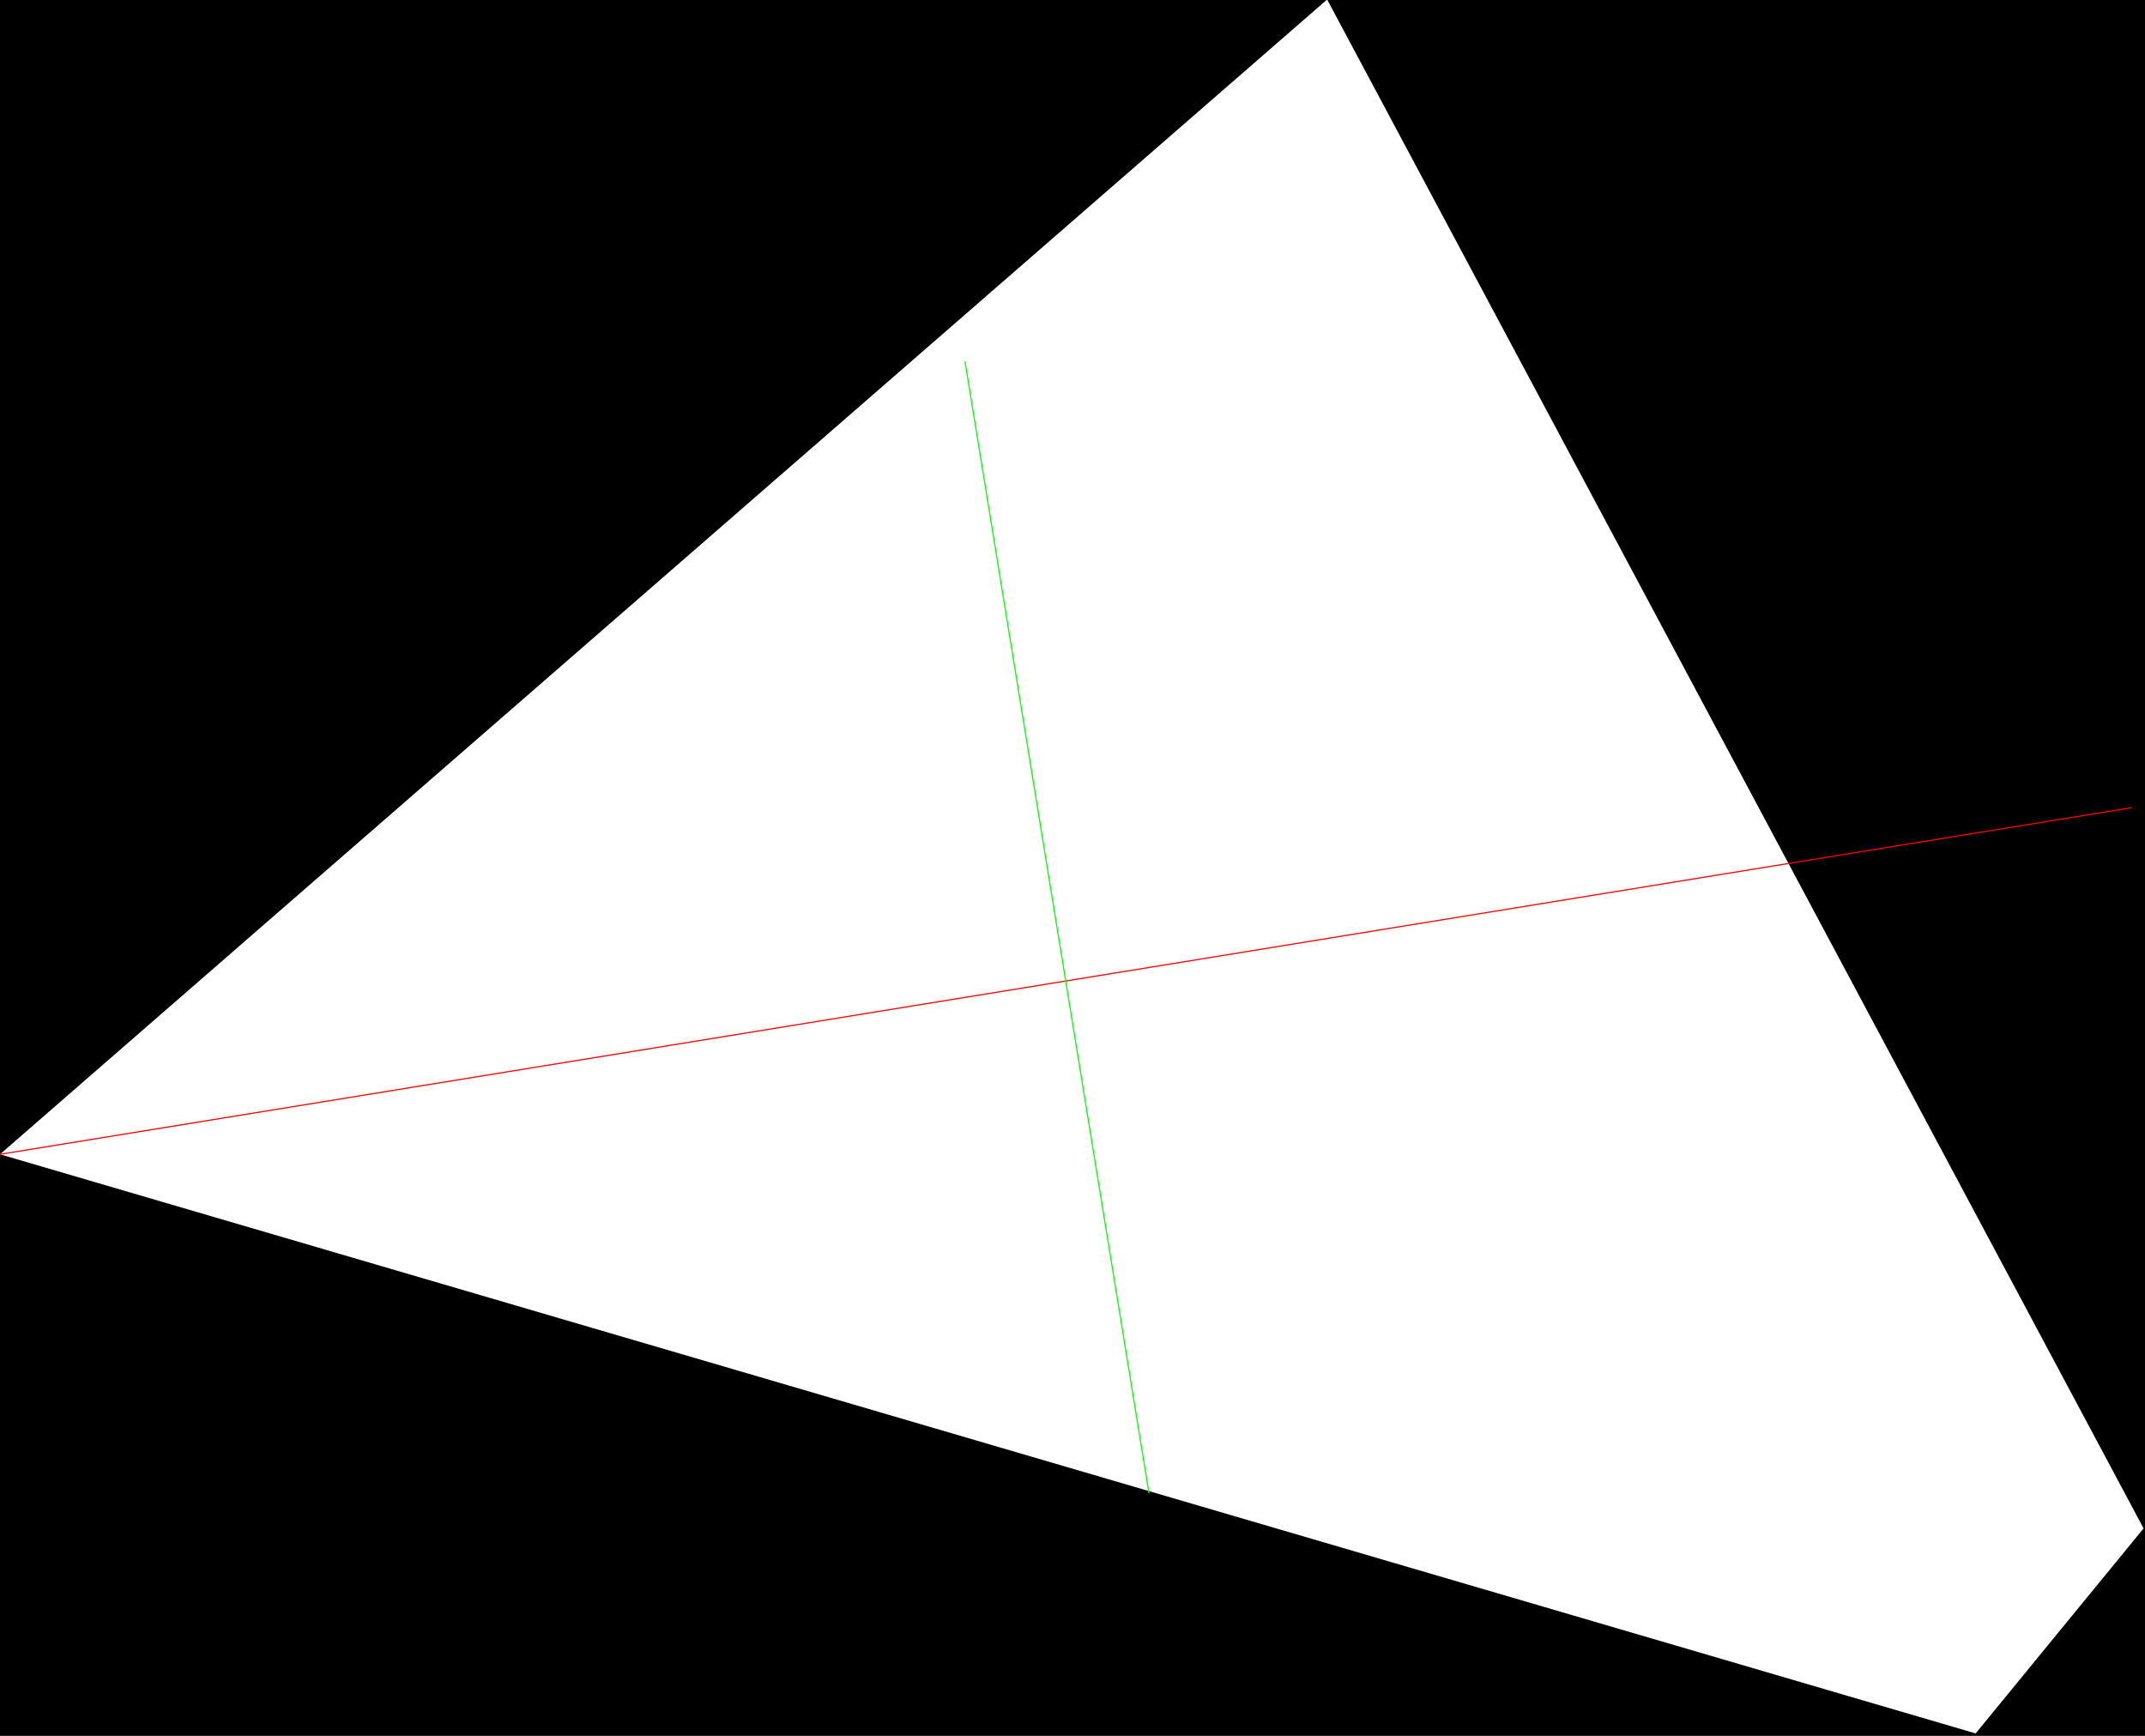
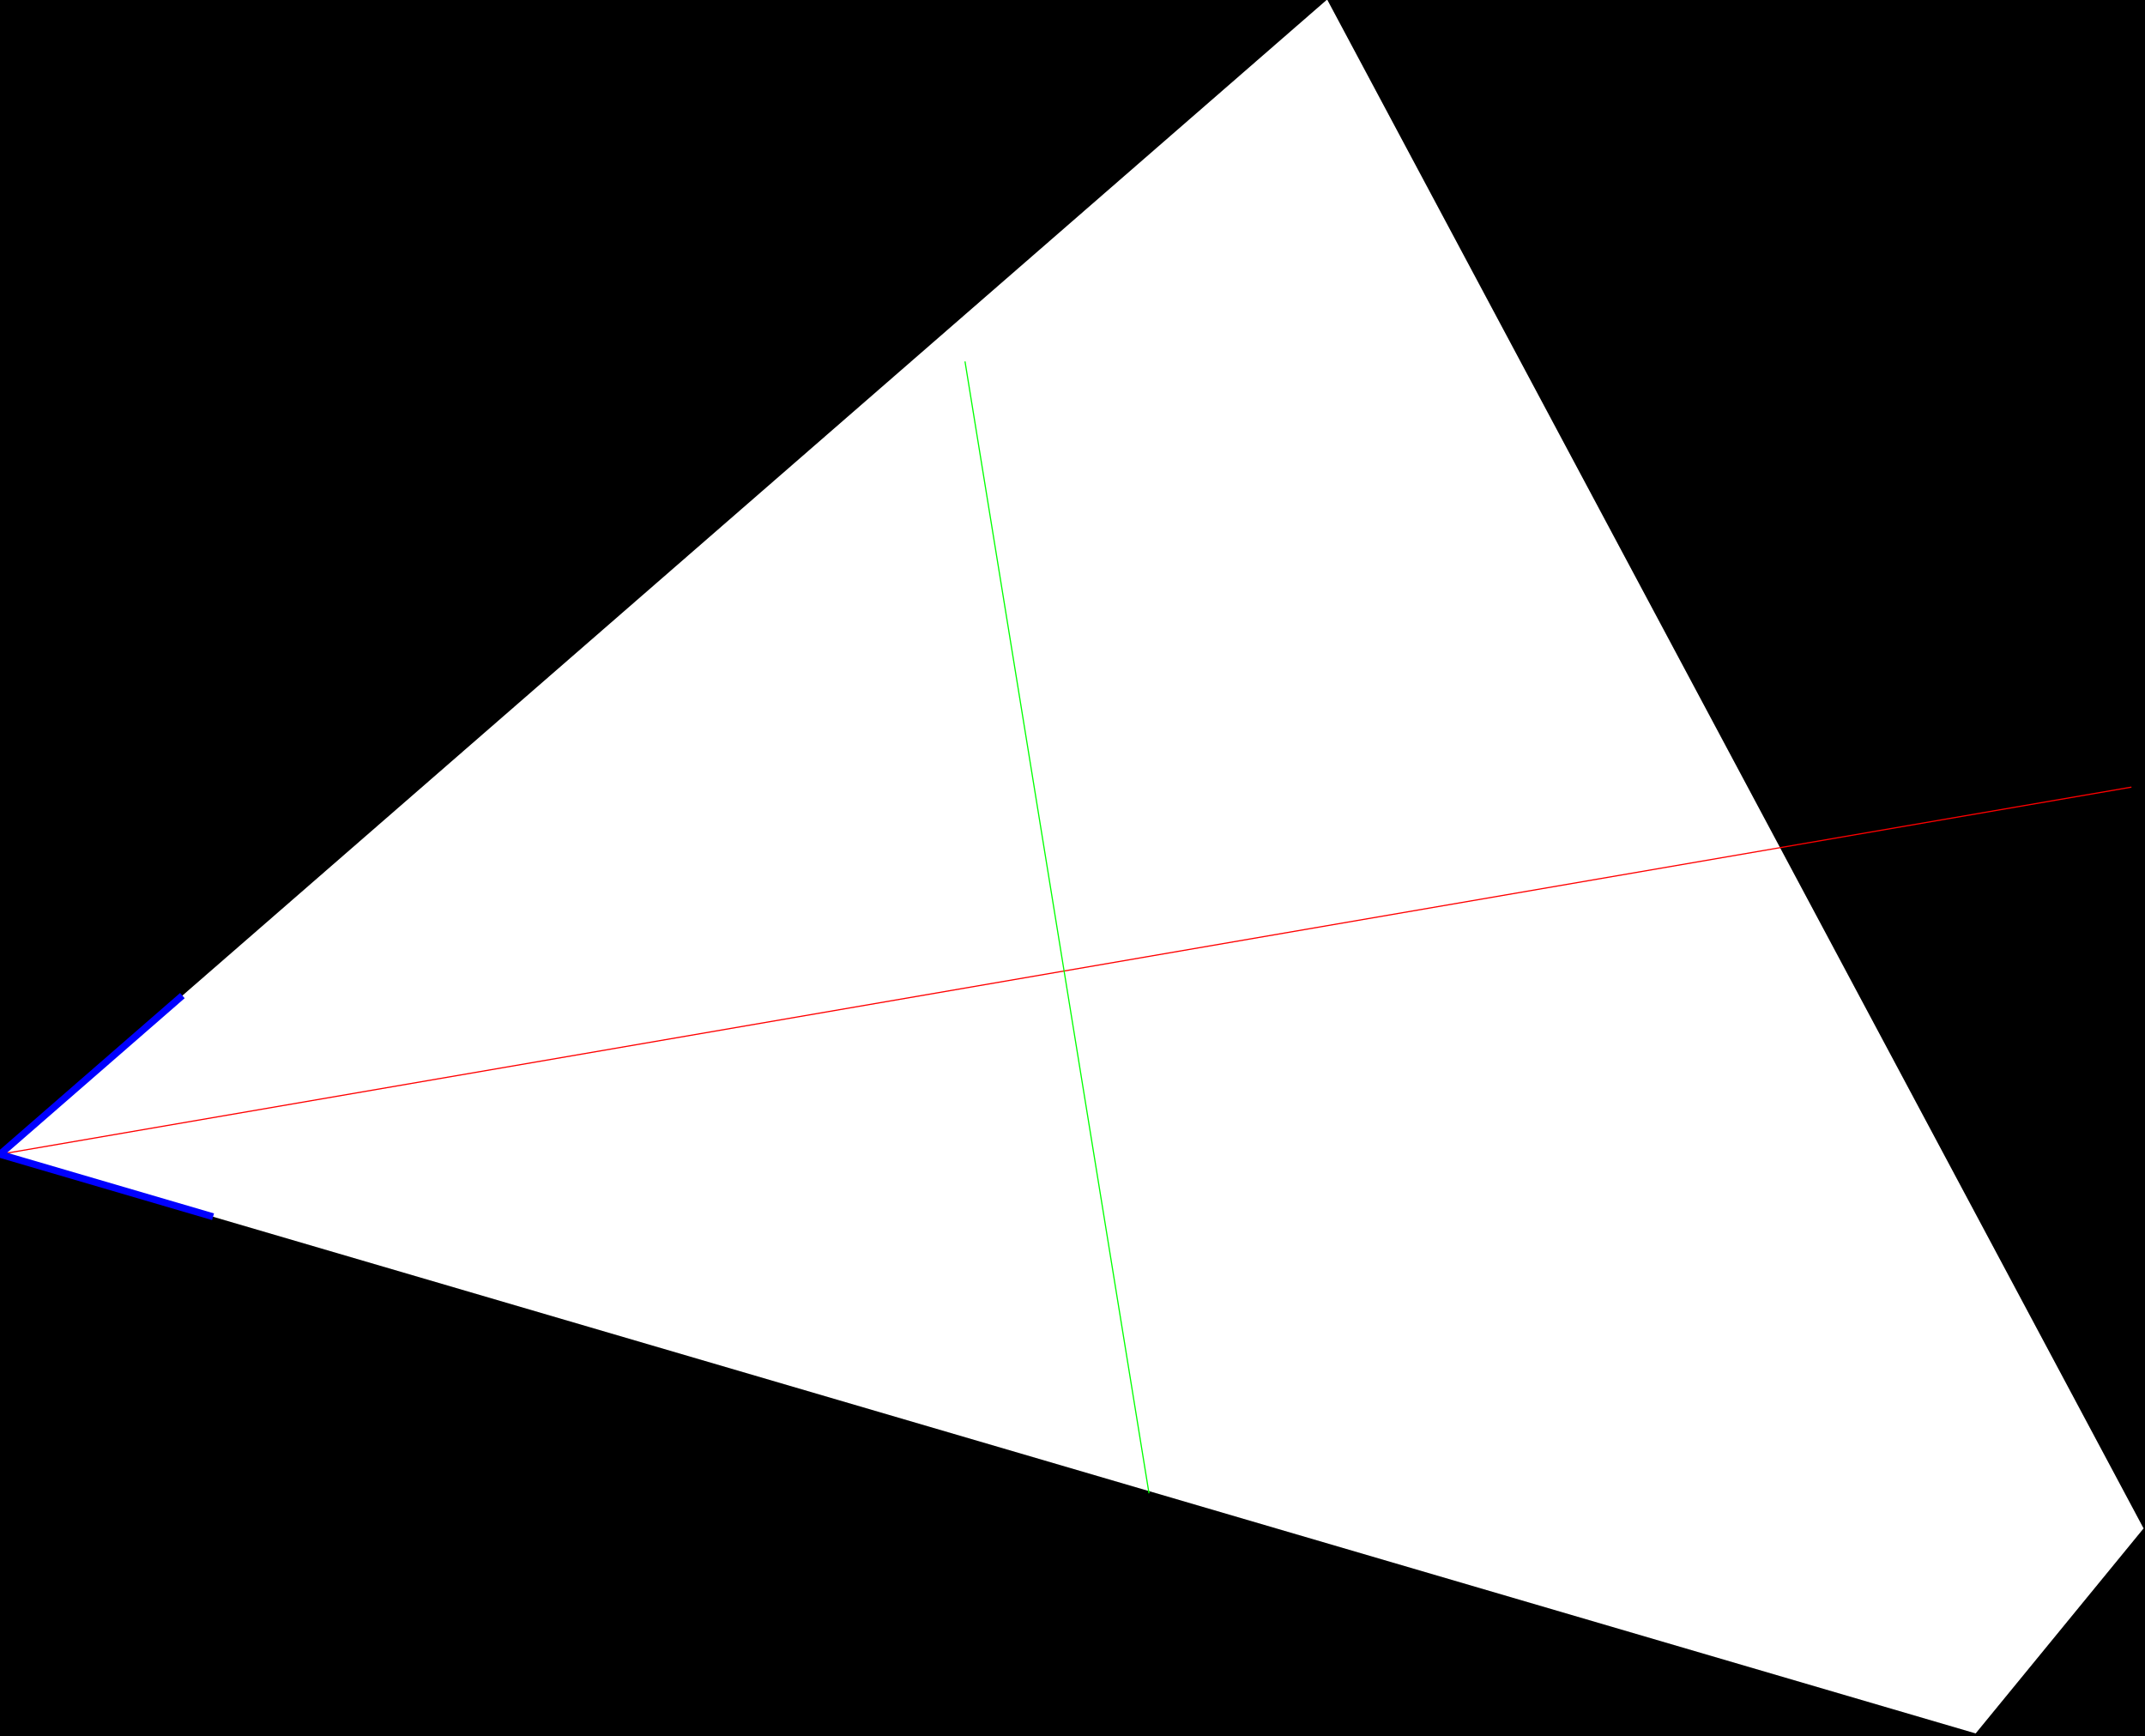
<svg xmlns="http://www.w3.org/2000/svg" version="1.1" id="Layer_1" x="0px" y="0px" width="1852px" height="1498px" viewBox="0 0 1852 1498" enable-background="new 0 0 1852 1498" xml:space="preserve">
-   <path stroke="#000000" stroke-miterlimit="10" d="M1145.387,0L0,996.469V0H1145.387z M1146.073,0l704.693,1319.428l-144.979,176.979  L0,996.469V1498h1852V0H1146.073z" />
+   <path stroke="#000000" stroke-miterlimit="10" d="M-13.363-13.371v1526.924h1877.905V-13.371H-13.363z M1705.787,1496.407L0,996.469  L1145.855-0.407l704.911,1319.835L1705.787,1496.407z" />
  <path fill="#FFFFFF" d="M1145.855-0.407L0,996.469l1705.787,499.938l144.979-176.979L1145.855-0.407z" />
-   <line fill="none" stroke="#FF0000" stroke-miterlimit="10" x1="0" y1="996.469" x2="1840.285" y2="697.257" />
+   <line fill="none" stroke="#FF0000" stroke-miterlimit="10" x1="0" y1="996.469" x2="1840.285" y2="679.5" />
  <line fill="none" stroke="#00FF00" stroke-miterlimit="10" x1="992.045" y1="1289.091" x2="833.182" y2="312.017" />
+   <polyline fill="none" stroke="#0000FF" stroke-width="6" stroke-miterlimit="10" points="157.473,859.47 0,996.469   183.948,1050.381 " />
</svg>
